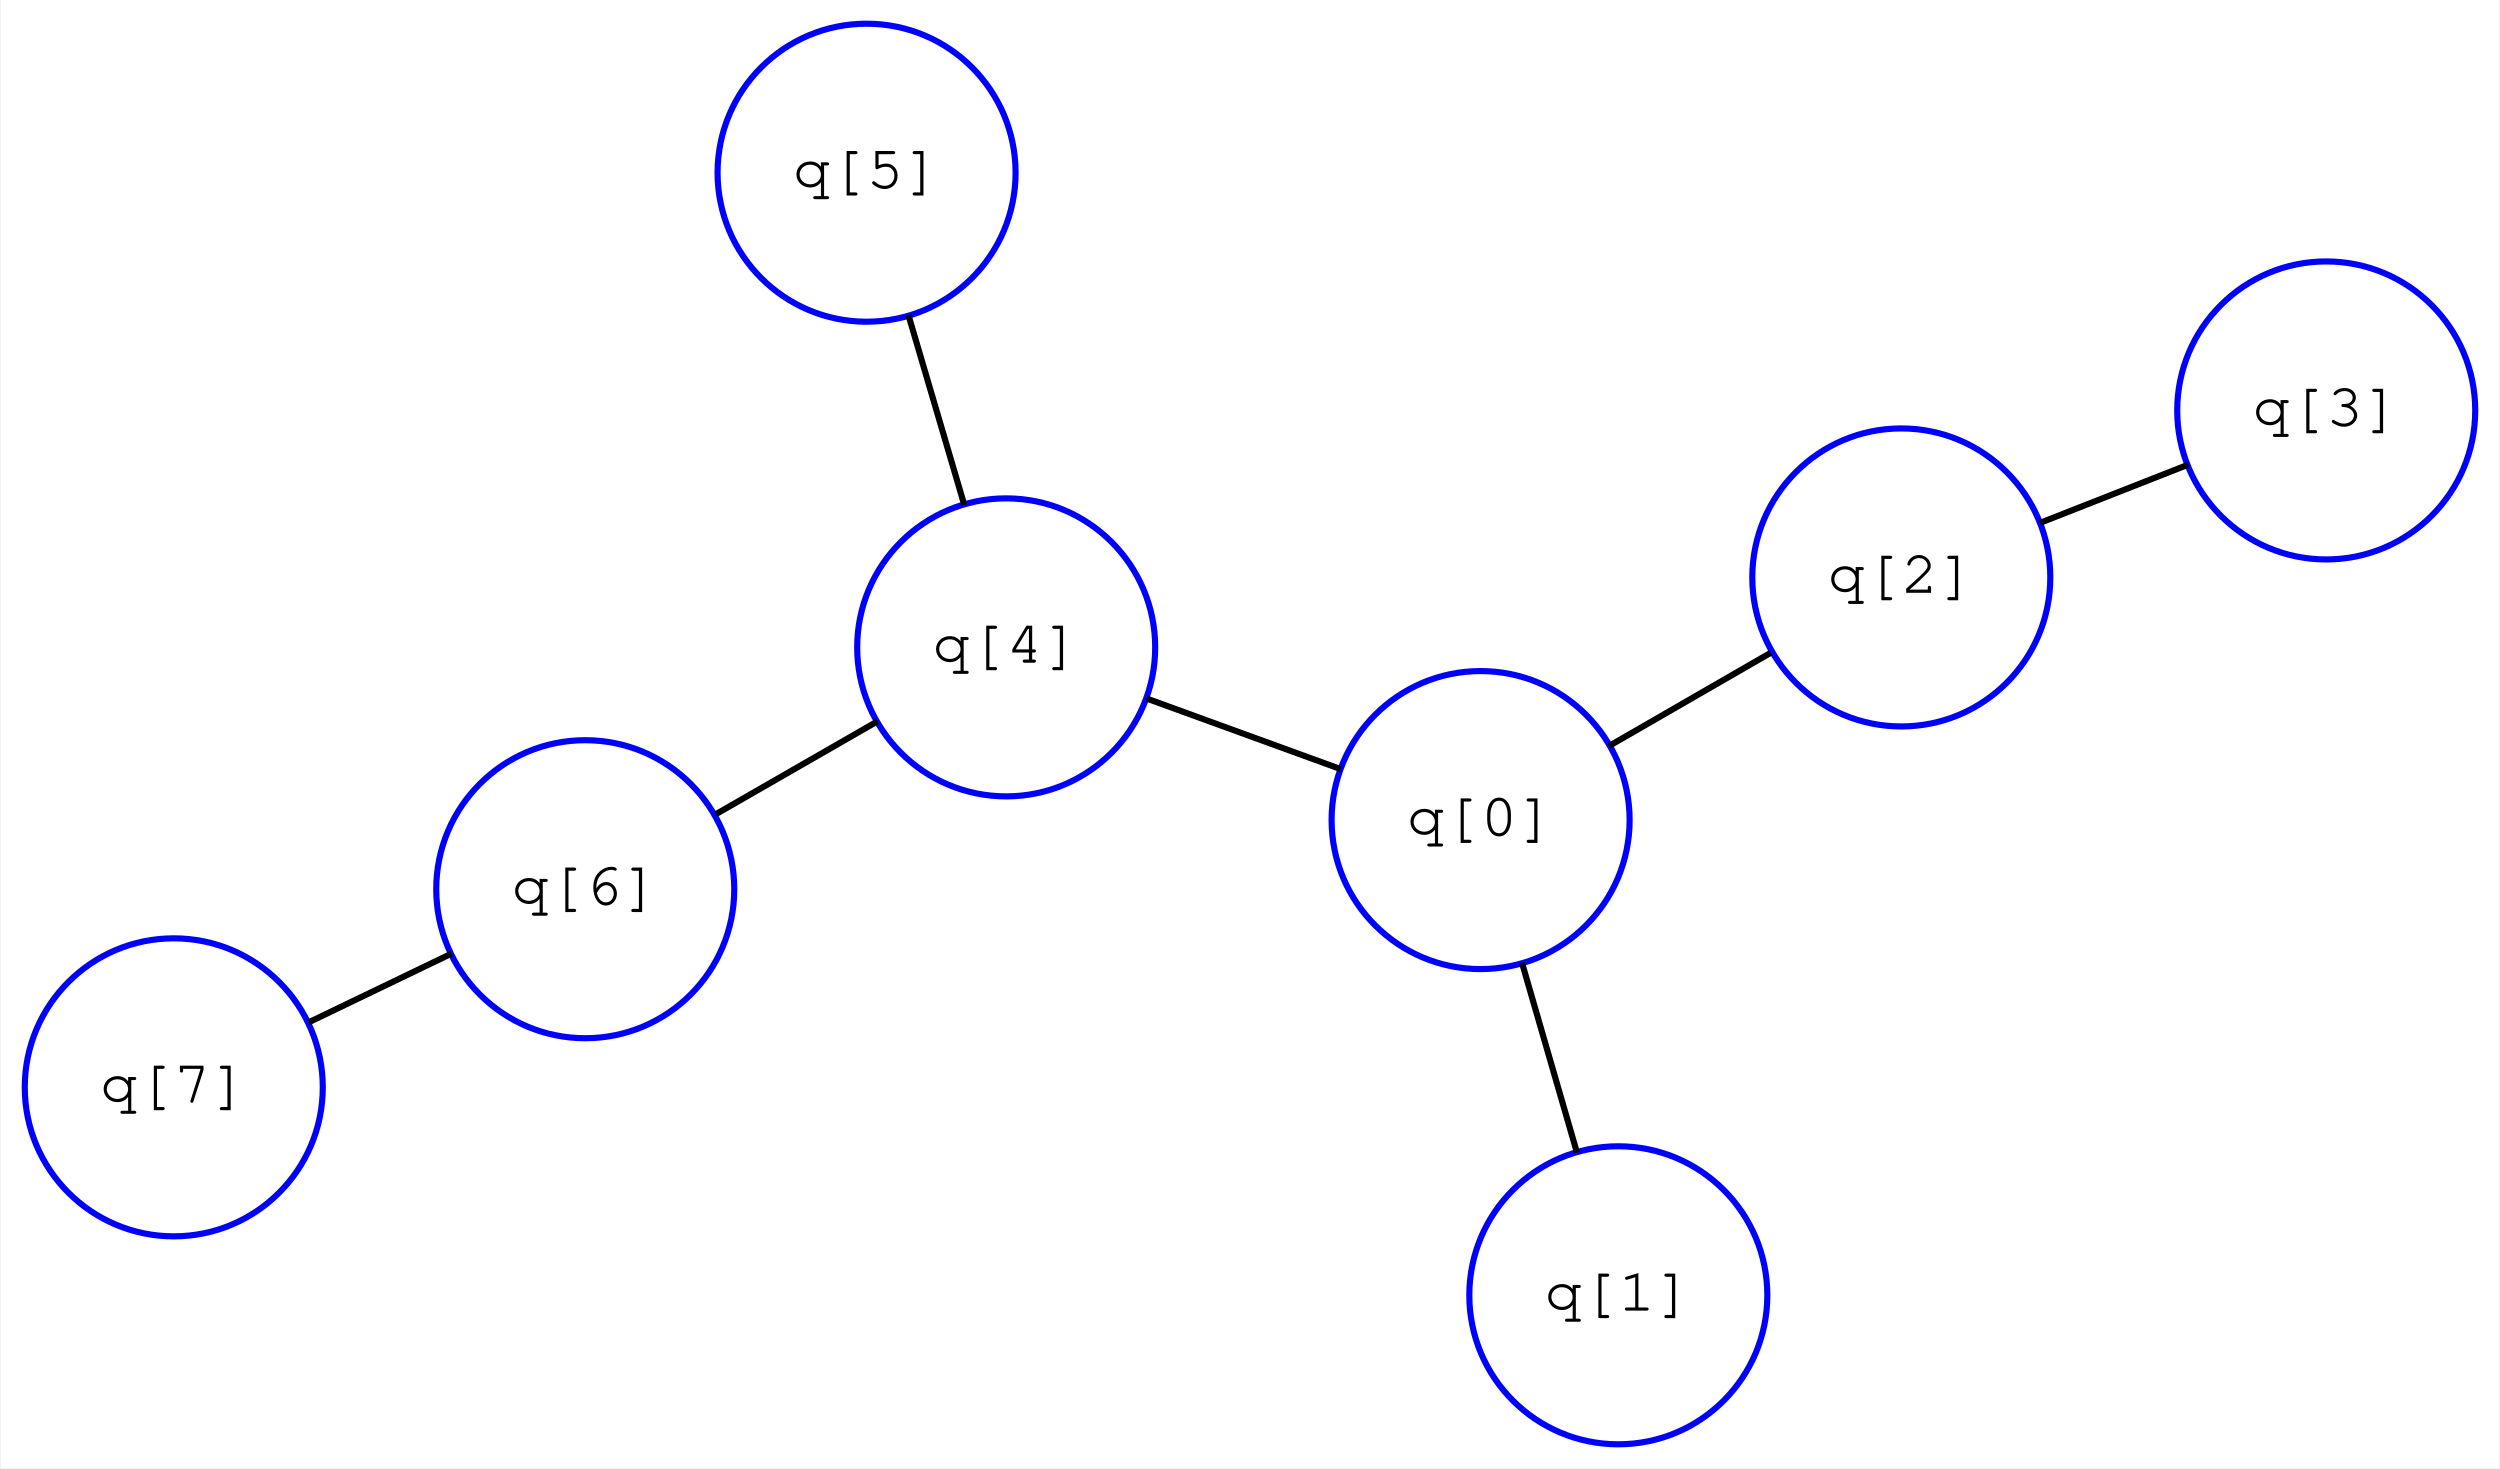
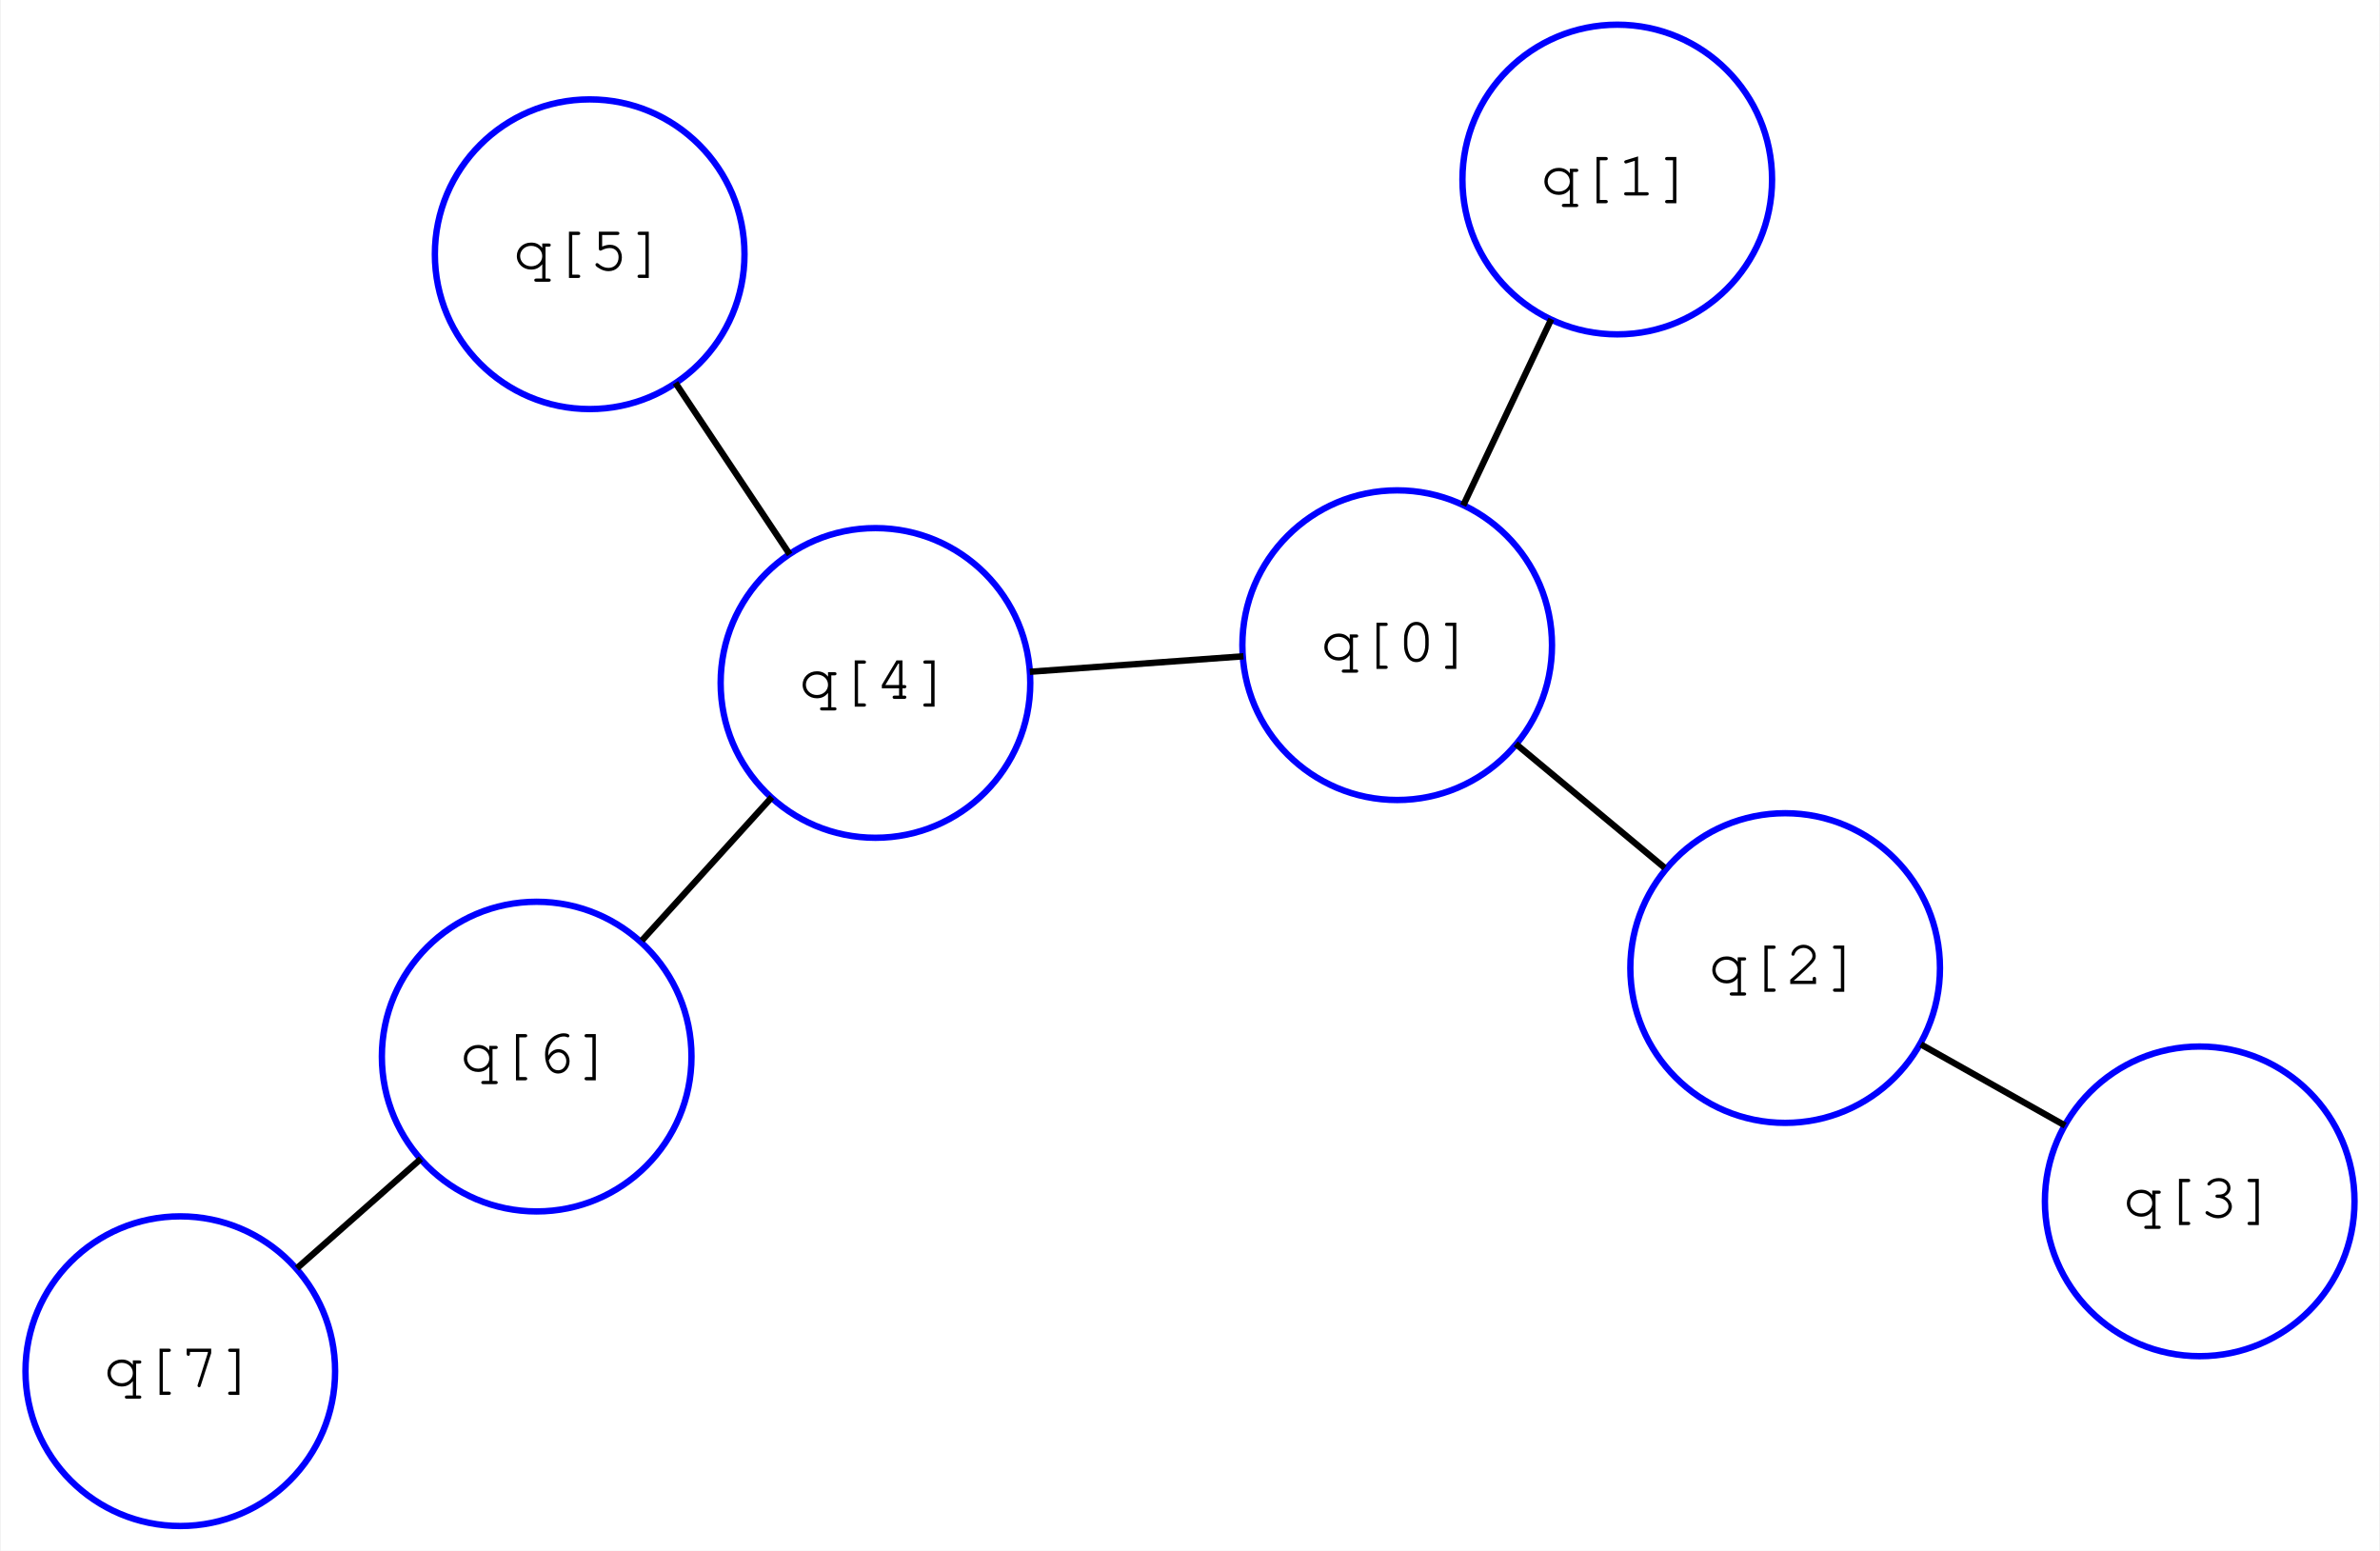
- <svg xmlns="http://www.w3.org/2000/svg" width="407pt" height="239pt" viewBox="0.00 0.00 406.86 239.11">
-   <g id="graph0" class="graph" transform="scale(1 1) rotate(0) translate(4 235.11)">
-     <polygon fill="white" stroke="none" points="-4,4 -4,-235.11 402.86,-235.11 402.86,4 -4,4" />
+ <svg xmlns="http://www.w3.org/2000/svg" width="373pt" height="243pt" viewBox="0.00 0.00 372.86 243.07">
+   <g id="graph0" class="graph" transform="scale(1 1) rotate(0) translate(4 239.07)">
+     <polygon fill="white" stroke="none" points="-4,4 -4,-239.07 368.86,-239.07 368.86,4 -4,4" />
    <g id="node1" class="node">
-       <ellipse fill="none" stroke="blue" cx="259.42" cy="-24.14" rx="24.27" ry="24.27" />
-       <text text-anchor="middle" x="259.42" y="-21.64" font-family="Courier,monospace" font-size="10.00">q[1]</text>
+       <ellipse fill="none" stroke="blue" cx="214.91" cy="-137.94" rx="24.27" ry="24.27" />
+       <text text-anchor="middle" x="214.91" y="-135.44" font-family="Courier,monospace" font-size="10.00">q[0]</text>
    </g>
    <g id="node2" class="node">
-       <ellipse fill="none" stroke="blue" cx="236.99" cy="-101.54" rx="24.27" ry="24.27" />
-       <text text-anchor="middle" x="236.99" y="-99.04" font-family="Courier,monospace" font-size="10.00">q[0]</text>
+       <ellipse fill="none" stroke="blue" cx="249.41" cy="-210.93" rx="24.27" ry="24.27" />
+       <text text-anchor="middle" x="249.41" y="-208.43" font-family="Courier,monospace" font-size="10.00">q[1]</text>
    </g>
    <g id="edge1" class="edge">
-       <path fill="none" stroke="black" d="M252.69,-47.36C249.86,-57.16 246.56,-68.54 243.72,-78.33" />
+       <path fill="none" stroke="black" d="M225.26,-159.84C229.63,-169.08 234.7,-179.81 239.07,-189.05" />
    </g>
    <g id="node3" class="node">
-       <ellipse fill="none" stroke="blue" cx="305.51" cy="-141.06" rx="24.27" ry="24.27" />
-       <text text-anchor="middle" x="305.51" y="-138.56" font-family="Courier,monospace" font-size="10.00">q[2]</text>
+       <ellipse fill="none" stroke="blue" cx="275.73" cy="-87.33" rx="24.27" ry="24.27" />
+       <text text-anchor="middle" x="275.73" y="-84.83" font-family="Courier,monospace" font-size="10.00">q[2]</text>
    </g>
    <g id="edge2" class="edge">
-       <path fill="none" stroke="black" d="M257.92,-113.61C266.27,-118.42 275.86,-123.96 284.24,-128.79" />
+       <path fill="none" stroke="black" d="M233.49,-122.48C240.89,-116.32 249.41,-109.23 256.85,-103.04" />
    </g>
    <g id="node4" class="node">
-       <ellipse fill="none" stroke="blue" cx="159.72" cy="-129.67" rx="24.27" ry="24.27" />
-       <text text-anchor="middle" x="159.72" y="-127.17" font-family="Courier,monospace" font-size="10.00">q[4]</text>
+       <ellipse fill="none" stroke="blue" cx="133.12" cy="-132.02" rx="24.27" ry="24.27" />
+       <text text-anchor="middle" x="133.12" y="-129.52" font-family="Courier,monospace" font-size="10.00">q[4]</text>
    </g>
    <g id="edge3" class="edge">
-       <path fill="none" stroke="black" d="M214.23,-109.83C204.26,-113.46 192.58,-117.71 182.59,-121.34" />
+       <path fill="none" stroke="black" d="M190.81,-136.2C180.26,-135.43 167.89,-134.54 157.32,-133.77" />
    </g>
    <g id="node5" class="node">
-       <ellipse fill="none" stroke="blue" cx="374.72" cy="-168.26" rx="24.27" ry="24.27" />
-       <text text-anchor="middle" x="374.72" y="-165.76" font-family="Courier,monospace" font-size="10.00">q[3]</text>
+       <ellipse fill="none" stroke="blue" cx="340.72" cy="-50.76" rx="24.27" ry="24.27" />
+       <text text-anchor="middle" x="340.72" y="-48.26" font-family="Courier,monospace" font-size="10.00">q[3]</text>
    </g>
    <g id="edge4" class="edge">
-       <path fill="none" stroke="black" d="M328.17,-149.97C335.9,-153 344.53,-156.4 352.24,-159.43" />
+       <path fill="none" stroke="black" d="M297.01,-75.36C304.27,-71.27 312.37,-66.71 319.62,-62.64" />
    </g>
    <g id="node7" class="node">
-       <ellipse fill="none" stroke="blue" cx="91.16" cy="-90.28" rx="24.27" ry="24.27" />
-       <text text-anchor="middle" x="91.16" y="-87.78" font-family="Courier,monospace" font-size="10.00">q[6]</text>
+       <ellipse fill="none" stroke="blue" cx="80.01" cy="-73.45" rx="24.27" ry="24.27" />
+       <text text-anchor="middle" x="80.01" y="-70.95" font-family="Courier,monospace" font-size="10.00">q[6]</text>
    </g>
    <g id="edge6" class="edge">
-       <path fill="none" stroke="black" d="M138.78,-117.64C130.43,-112.84 120.83,-107.33 112.45,-102.51" />
+       <path fill="none" stroke="black" d="M116.89,-114.13C110.43,-107 102.99,-98.8 96.5,-91.64" />
    </g>
    <g id="node6" class="node">
-       <ellipse fill="none" stroke="blue" cx="136.98" cy="-206.98" rx="24.27" ry="24.27" />
-       <text text-anchor="middle" x="136.98" y="-204.48" font-family="Courier,monospace" font-size="10.00">q[5]</text>
+       <ellipse fill="none" stroke="blue" cx="88.32" cy="-199.22" rx="24.27" ry="24.27" />
+       <text text-anchor="middle" x="88.32" y="-196.72" font-family="Courier,monospace" font-size="10.00">q[5]</text>
    </g>
    <g id="edge5" class="edge">
-       <path fill="none" stroke="black" d="M143.8,-183.78C146.68,-174 150.02,-162.63 152.9,-152.85" />
+       <path fill="none" stroke="black" d="M101.76,-179.06C107.43,-170.55 114.02,-160.67 119.68,-152.17" />
    </g>
    <g id="node8" class="node">
-       <ellipse fill="none" stroke="blue" cx="24.14" cy="-58.01" rx="24.27" ry="24.27" />
-       <text text-anchor="middle" x="24.14" y="-55.51" font-family="Courier,monospace" font-size="10.00">q[7]</text>
+       <ellipse fill="none" stroke="blue" cx="24.14" cy="-24.14" rx="24.27" ry="24.27" />
+       <text text-anchor="middle" x="24.14" y="-21.64" font-family="Courier,monospace" font-size="10.00">q[7]</text>
    </g>
    <g id="edge7" class="edge">
-       <path fill="none" stroke="black" d="M46.08,-68.58C53.56,-72.18 61.92,-76.21 69.39,-79.8" />
+       <path fill="none" stroke="black" d="M42.43,-40.28C48.67,-45.79 55.64,-51.94 61.86,-57.43" />
    </g>
  </g>
</svg>
